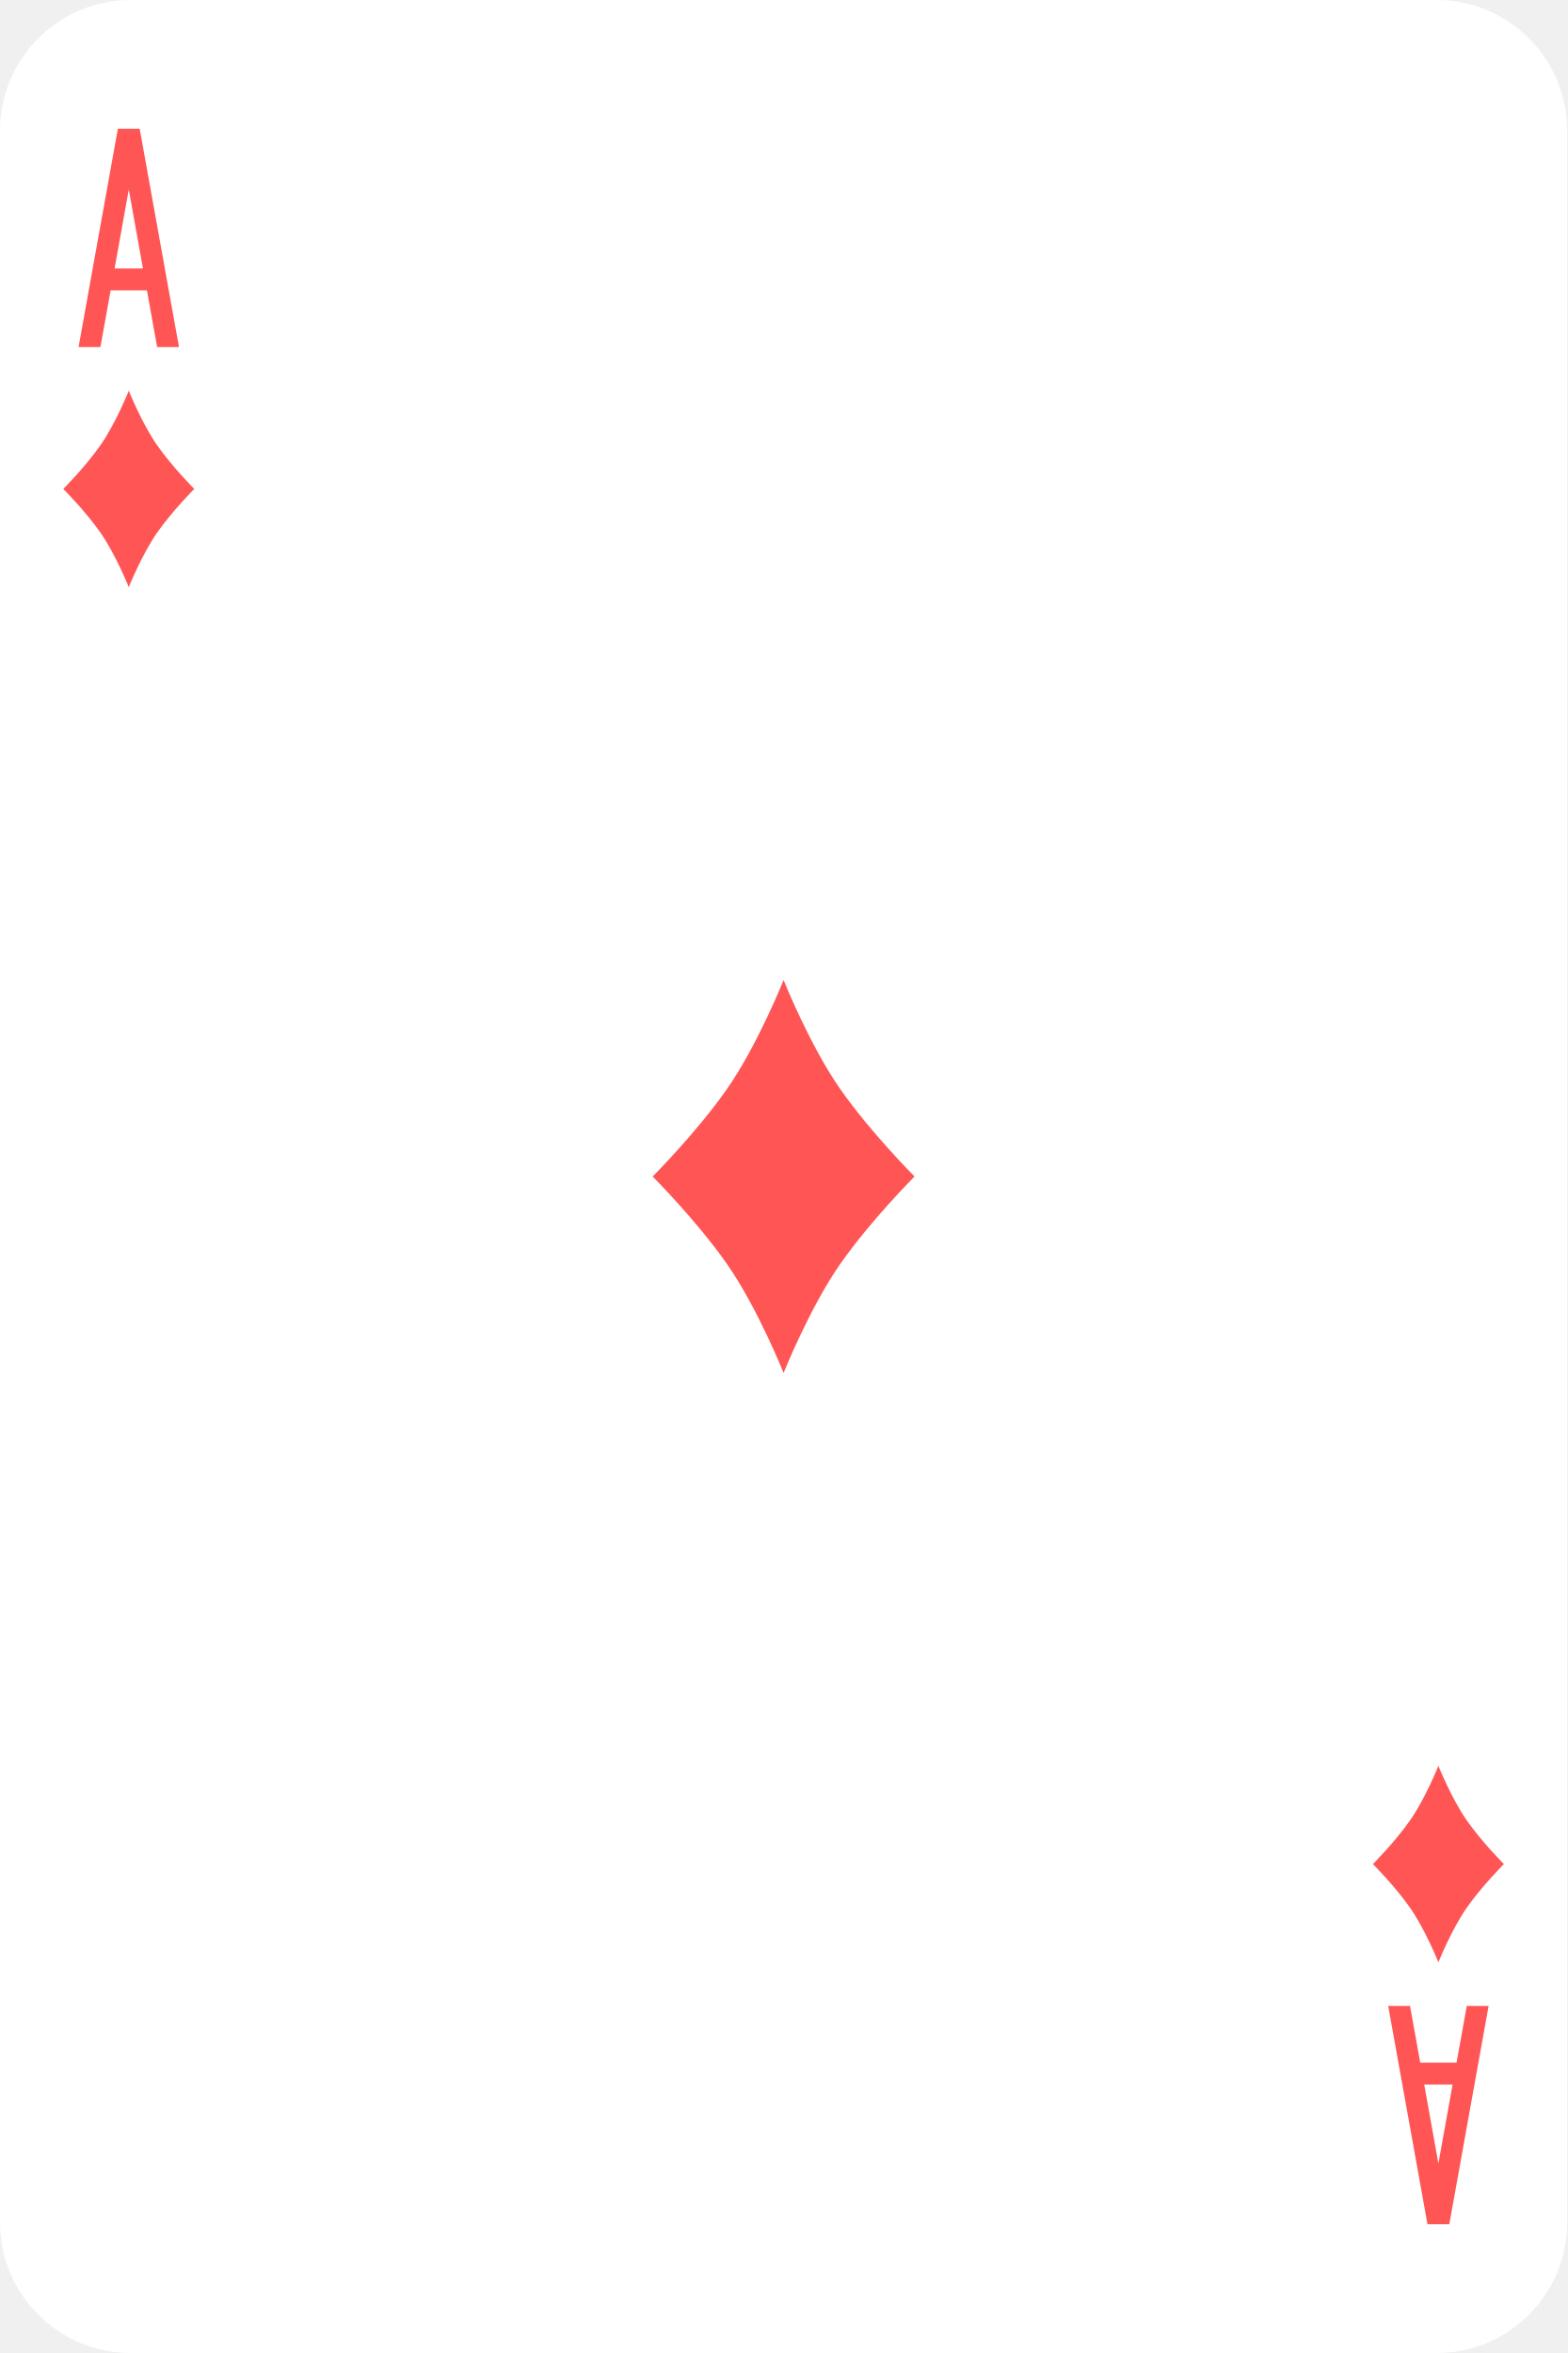
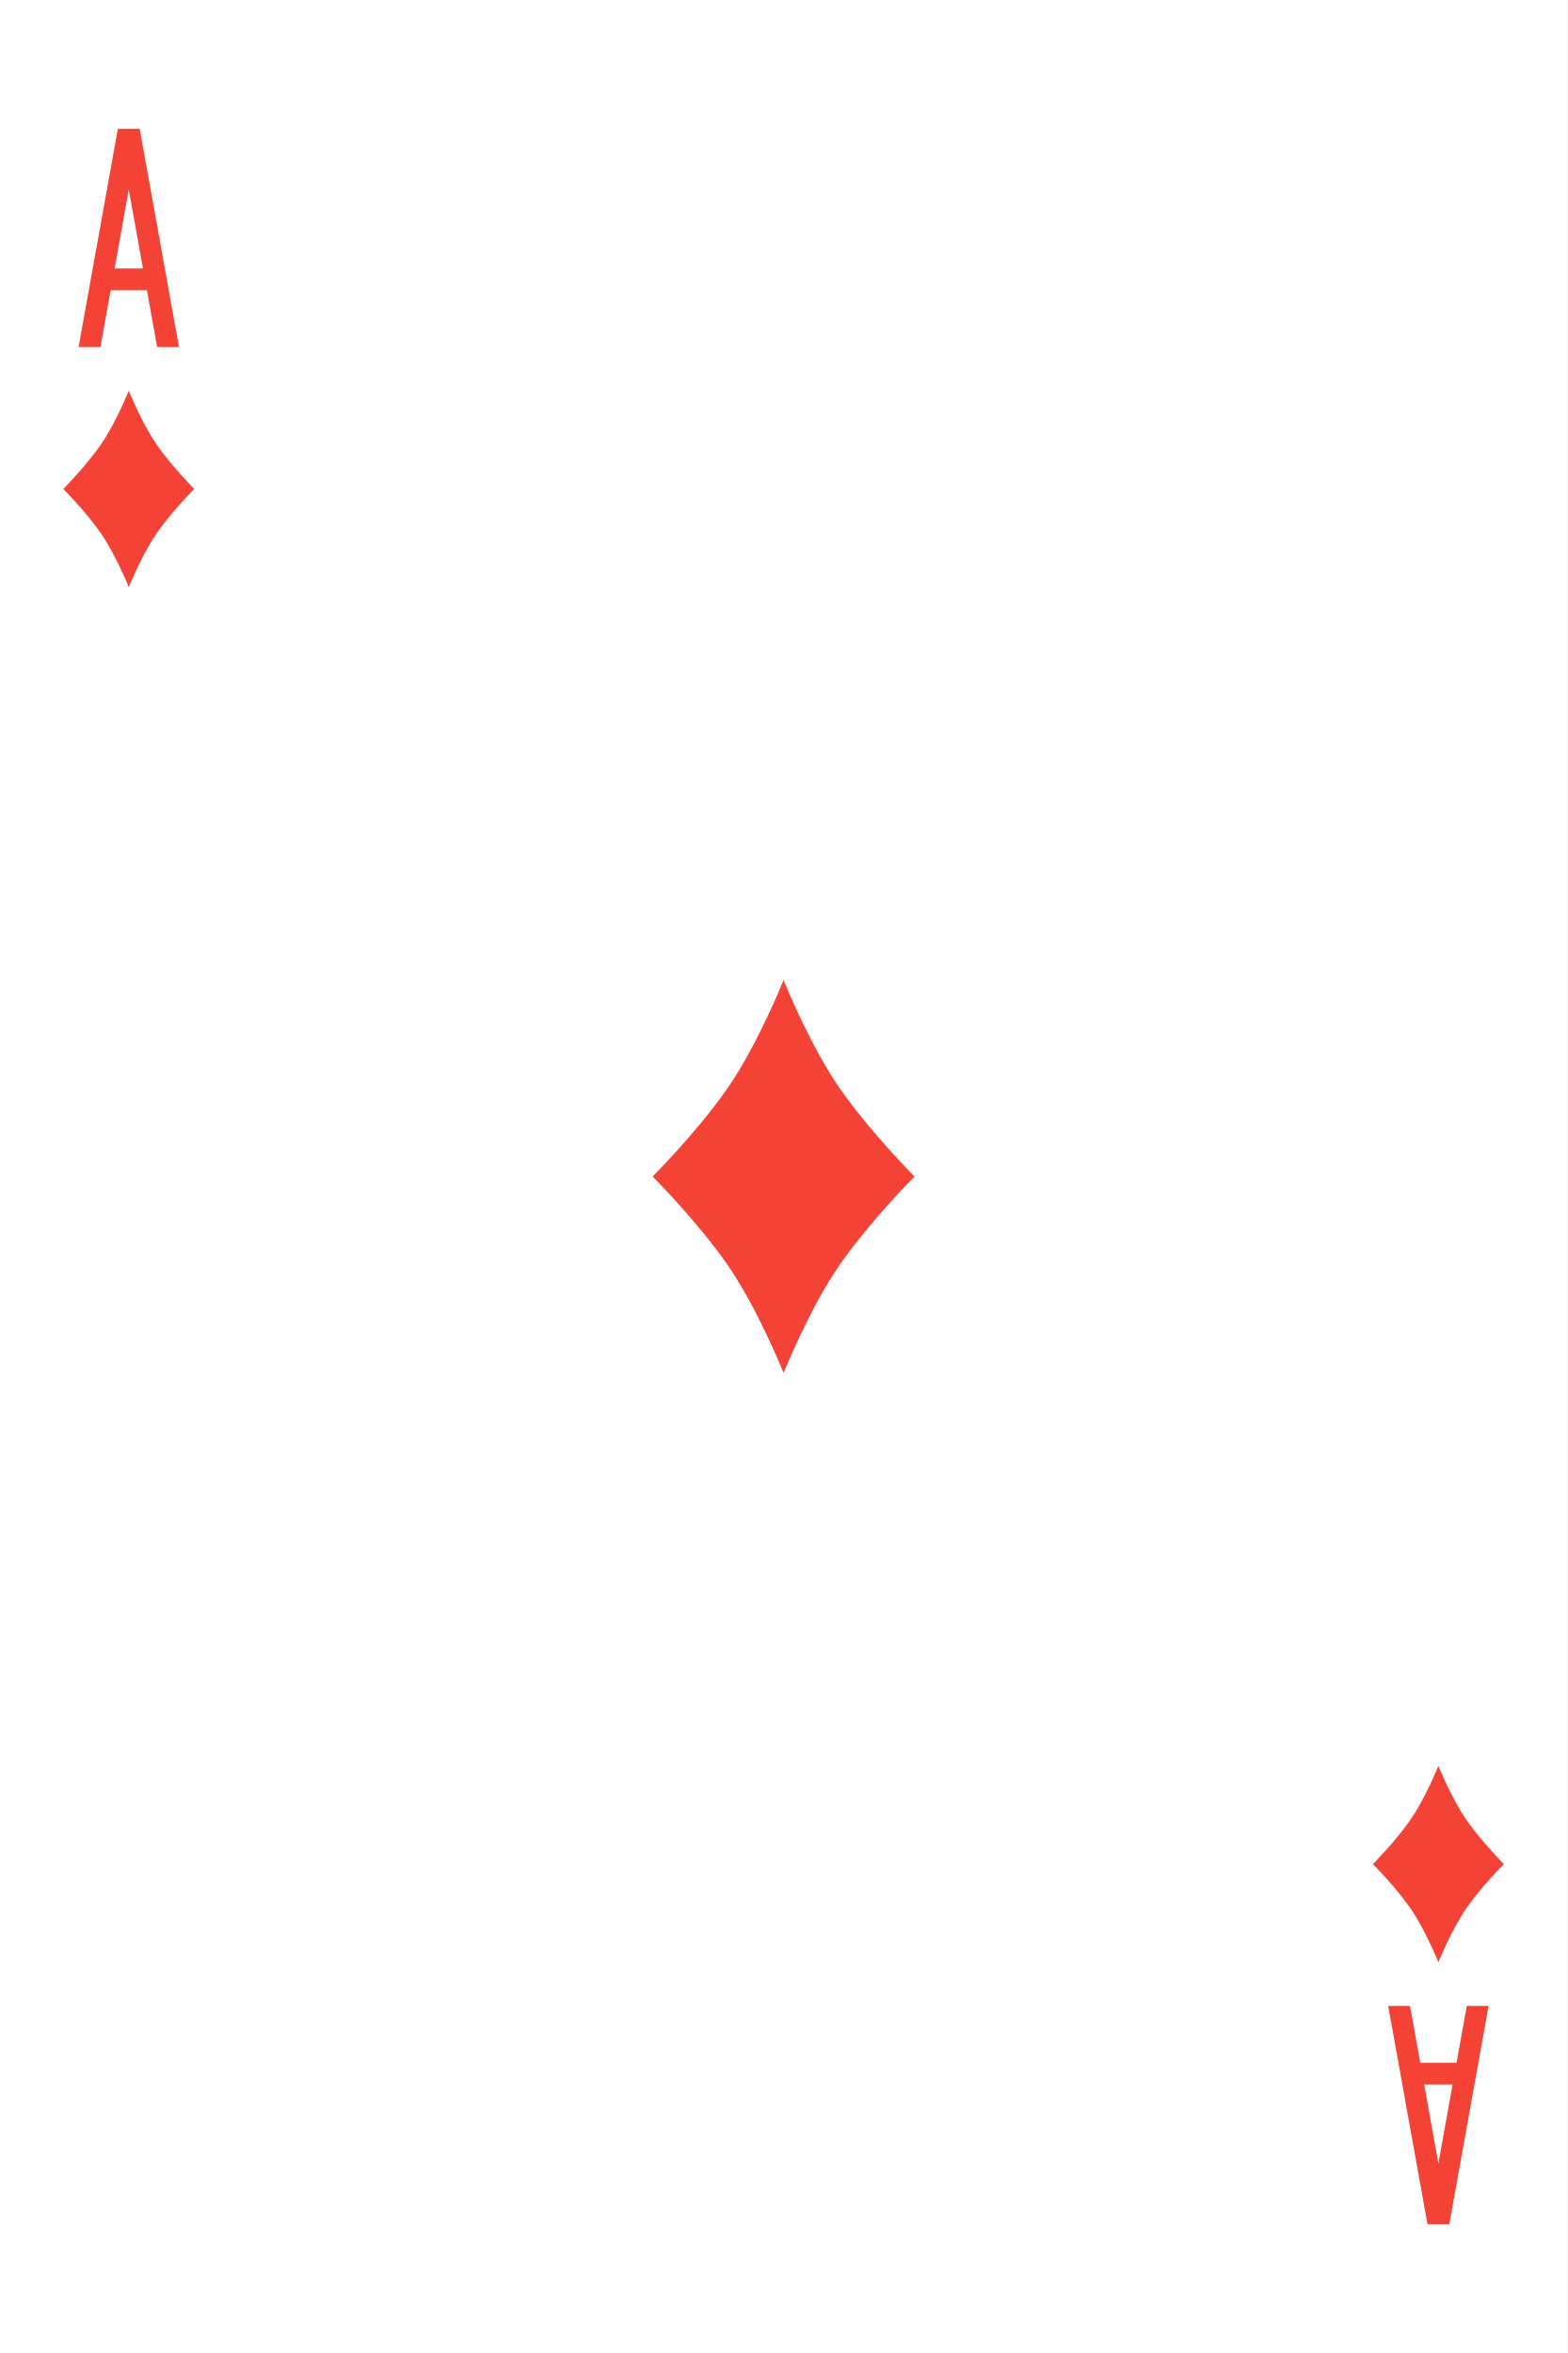
<svg xmlns="http://www.w3.org/2000/svg" width="94.985mm" height="142.61mm" viewBox="0 0 94.985 142.61" version="1.1" id="svg10278">
  <defs id="defs10272" />
-   <g id="layer1" transform="translate(-102.1859,-26.21264)">
-     <g transform="matrix(0.2645833,0,0,0.2645833,102.0536,-109.4821)" id="g3197" style="stroke:none">
-       <rect rx="29.944" ry="29.944" y="512.862" x="0.5" height="539" width="359" id="rect6472-38" style="fill:#ffffff;stroke:none;stroke-width:1" />
-       <path id="path3204-24-49" d="m 180,737.362 c 0,0 6,15 13,25 7,10 17,20 17,20 0,0 -10,10 -17,20 -7,10 -13,25 -13,25 0,0 -6,-15 -13,-25 -7,-10 -17,-20 -17,-20 0,0 10,-10 17,-20 7,-10 13,-25 13,-25" style="fill:#ff5555;stroke:none" />
-       <path id="path3497-2" d="m 27.5,542.362 -9,50 h 5 l 2.344,-13 h 8.312 l 2.344,13 h 5 l -9,-50 z m 2.5,13.906 3.25,18.094 h -6.5 z" style="fill:#ff5555;stroke:none" />
-       <path id="path3497-5-6" d="m 327.5,1022.362 -9,-50 h 5 l 2.344,13 h 8.312 l 2.344,-13 h 5 l -9,50 z m 2.5,-13.906 3.25,-18.094 h -6.5 z" style="fill:#ff5555;stroke:none" />
-       <path id="path3204-24-1-57" d="m 30,602.362 c 0,0 3,7.5 6.5,12.5 3.5,5 8.5,10 8.5,10 0,0 -5,5 -8.5,10 -3.5,5 -6.5,12.5 -6.5,12.5 0,0 -3,-7.5 -6.5,-12.5 -3.5,-5 -8.5,-10 -8.5,-10 0,0 5,-5 8.5,-10 3.5,-5 6.5,-12.5 6.5,-12.5" style="fill:#ff5555;stroke:none" />
-       <path id="path3204-24-1-7" d="m 330,917.362 c 0,0 3,7.5 6.5,12.5 3.5,5 8.5,10 8.5,10 0,0 -5,5 -8.5,10 -3.5,5 -6.5,12.5 -6.5,12.5 0,0 -3,-7.5 -6.5,-12.5 -3.5,-5 -8.5,-10 -8.5,-10 0,0 5,-5 8.5,-10 3.5,-5 6.5,-12.5 6.5,-12.5" style="fill:#ff5555;stroke:none" />
-     </g>
-   </g>
+   <rect style="fill:#ffffff;stroke-width:1.373;stop-color:#000000" id="rect26713" width="94.985" height="142.61" x="0" y="-3.5527137e-15" />
+   <path id="path3204-24-49" d="m 47.493,59.399 c 0,0 1.587,3.969 3.44,6.615 1.852,2.646 4.498,5.292 4.498,5.292 0,0 -2.646,2.646 -4.498,5.292 -1.852,2.646 -3.44,6.615 -3.44,6.615 0,0 -1.587,-3.969 -3.44,-6.615 -1.852,-2.646 -4.498,-5.292 -4.498,-5.292 0,0 2.646,-2.646 4.498,-5.292 1.852,-2.646 3.44,-6.615 3.44,-6.615" style="fill:#f44336;stroke:none;stroke-width:0.265" />
+   <path id="path3497-2" d="m 7.144,7.805 -2.381,13.229 h 1.323 l 0.62,-3.44 h 2.199 l 0.62,3.44 H 10.848 L 8.467,7.805 Z m 0.661,3.679 0.86,4.787 H 6.945 Z" style="fill:#f44336;stroke:none;stroke-width:0.265" />
+   <path id="path3497-5-6" d="m 86.519,134.805 -2.381,-13.229 h 1.323 l 0.62,3.44 h 2.199 l 0.62,-3.44 h 1.323 l -2.381,13.229 z m 0.661,-3.679 0.86,-4.787 h -1.72 z" style="fill:#f44336;stroke:none;stroke-width:0.265" />
+   <path id="path3204-24-1-57" d="m 7.805,23.68 c 0,0 0.794,1.984 1.72,3.307 0.926,1.323 2.249,2.646 2.249,2.646 0,0 -1.323,1.323 -2.249,2.646 -0.926,1.323 -1.72,3.307 -1.72,3.307 0,0 -0.794,-1.984 -1.72,-3.307 C 5.159,30.956 3.836,29.633 3.836,29.633 c 0,0 1.323,-1.323 2.249,-2.646 0.926,-1.323 1.72,-3.307 1.72,-3.307" style="fill:#f44336;stroke:none;stroke-width:0.265" />
+   <path id="path3204-24-1-7" d="m 87.18,107.024 c 0,0 0.794,1.984 1.72,3.307 0.926,1.323 2.249,2.646 2.249,2.646 0,0 -1.323,1.323 -2.249,2.646 -0.926,1.323 -1.72,3.307 -1.72,3.307 0,0 -0.794,-1.984 -1.72,-3.307 -0.926,-1.323 -2.249,-2.646 -2.249,-2.646 0,0 1.323,-1.323 2.249,-2.646 0.926,-1.323 1.72,-3.307 1.72,-3.307" style="fill:#f44336;stroke:none;stroke-width:0.265" />
</svg>
